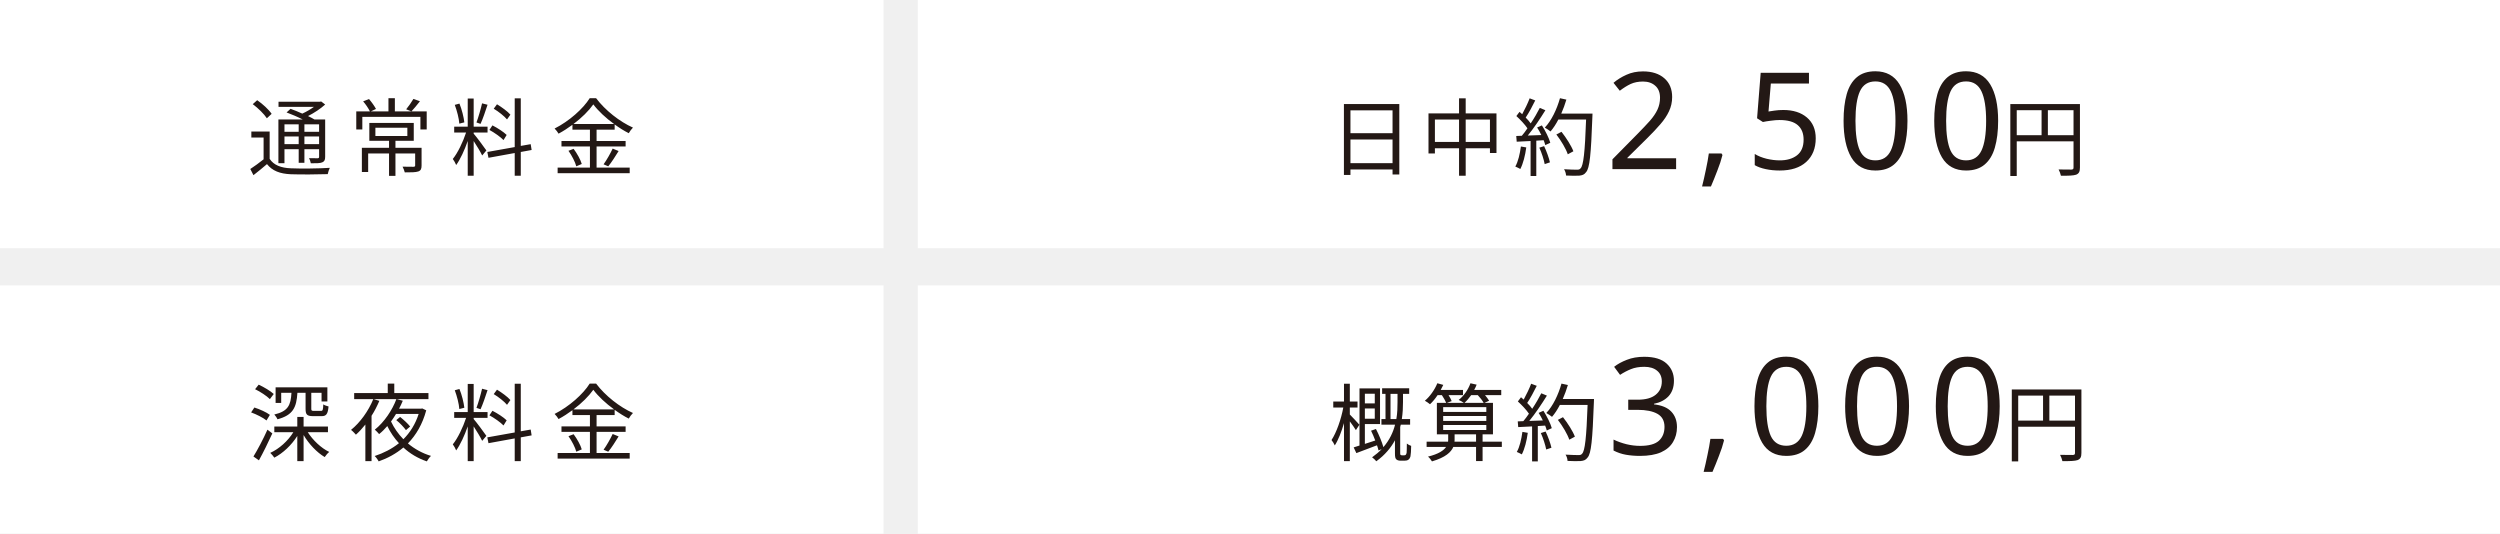
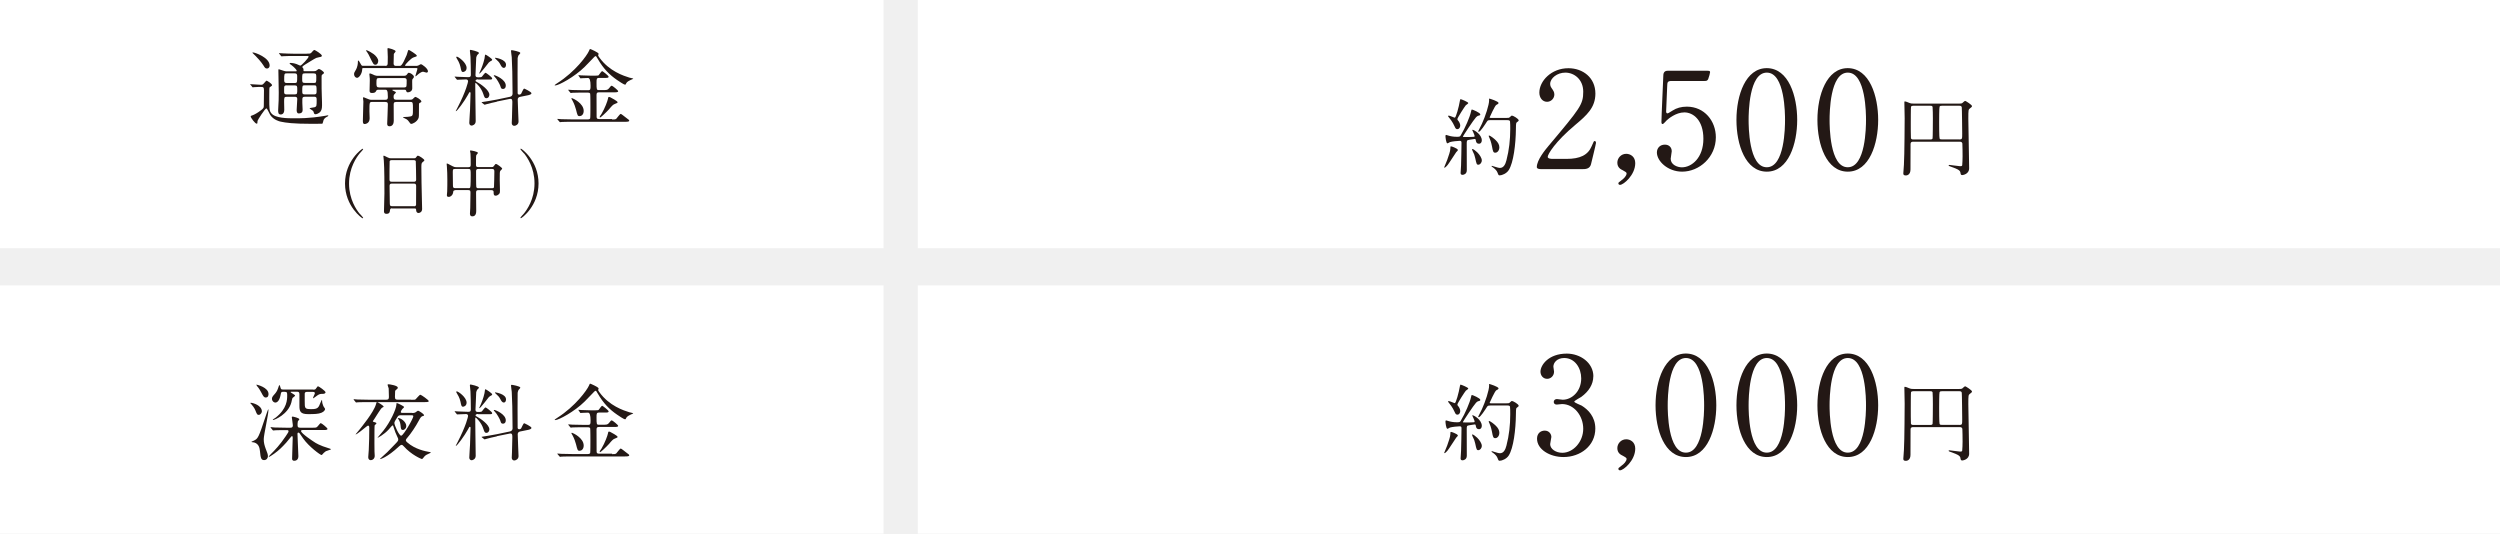
- <svg xmlns="http://www.w3.org/2000/svg" id="_レイヤー_2" data-name="レイヤー 2" viewBox="0 0 334.98 71.51">
+ <svg xmlns="http://www.w3.org/2000/svg" id="_レイヤー_2" viewBox="0 0 334.98 71.51">
  <defs>
-     <style>
-       .cls-1 {
-         letter-spacing: .08em;
-       }
- 
-       .cls-1, .cls-2, .cls-3 {
-         font-size: 11.3px;
-       }
- 
-       .cls-2 {
-         letter-spacing: .2em;
-       }
- 
-       .cls-2, .cls-4 {
-         fill: #231815;
-         font-family: YuMinPr6N-Regular-83pv-RKSJ-H, 'Yu Mincho Pr6N';
-       }
- 
-       .cls-5 {
-         fill: #fff;
-         stroke-width: 0px;
-       }
- 
-       .cls-3 {
-         letter-spacing: .1em;
-       }
- 
-       .cls-6 {
-         font-size: 18.08px;
-         letter-spacing: .1em;
-       }
-     </style>
+     <style>.cls-1{fill:#231815;}.cls-1,.cls-2{stroke-width:0px;}.cls-2{fill:#fff;}</style>
  </defs>
-   <g id="_レイヤー_1-2" data-name="レイヤー 1">
-     <rect class="cls-5" width="118.39" height="33.26" />
-     <rect class="cls-5" x="122.98" width="212" height="33.26" />
-     <text class="cls-2" transform="translate(33.21 22.66)">
-       <tspan x="0" y="0">通常料金</tspan>
-     </text>
-     <text class="cls-4" transform="translate(178.09 22.66)">
-       <tspan class="cls-1" x="0" y="0">日</tspan>
-       <tspan class="cls-3" x="12.24" y="0">中約</tspan>
-       <tspan class="cls-6" x="37.09" y="0">2,500</tspan>
-       <tspan class="cls-3" x="90.26" y="0">円</tspan>
-     </text>
-     <rect class="cls-5" y="38.24" width="118.39" height="33.26" />
-     <rect class="cls-5" x="122.98" y="38.24" width="212" height="33.26" />
-     <text class="cls-2" transform="translate(33.21 60.9)">
-       <tspan x="0" y="0">深夜料金</tspan>
-     </text>
-     <text class="cls-4" transform="translate(178.1 60.9)">
-       <tspan class="cls-3" x="0" y="0">概算約</tspan>
-       <tspan class="cls-6" x="37.29" y="0">3,000</tspan>
-       <tspan class="cls-3" x="90.45" y="0">円</tspan>
-     </text>
+   <g id="_レイヤー_1-2">
+     <rect class="cls-2" width="118.39" height="33.26" />
+     <rect class="cls-2" x="122.98" width="212" height="33.26" />
+     <path class="cls-1" d="M195.35,20.1c0,.07-.19.25-.23.29-.19.27-.96,1.49-1.15,1.72-.08.1-.32.36-.41.36-.03,0-.05-.01-.05-.05,0-.01.34-.82.4-.98.2-.58.41-1.15.42-1.47.01-.33.01-.36.1-.36.07,0,.36.11.44.15.16.07.47.21.47.34ZM197.75,18.79c-.02-.1-.04-.17-.16-.17-.1,0-.63.11-.76.12-.3.04-.3.14-.3.56,0,.5.01,2.96.01,3.51s-.47.62-.58.62c-.25,0-.25-.19-.25-.27,0-.15.06-.84.06-.99.02-.82.06-2.21.06-3.03,0-.15-.02-.27-.23-.27s-1.06.08-1.32.17c-.05.02-.27.17-.33.17-.2,0-.27-.9-.27-.96s0-.17.1-.17c.01,0,.28.08.31.09.24.08.63.16,1.13.16.36,0,.41-.03.51-.2.58-.95,1.23-2.47,1.37-3.16.06-.27.06-.29.15-.29.06,0,1.1.42,1.1.65,0,.1-.08.14-.17.15-.1.02-.2.03-.41.24-.3.31-1.75,2.52-1.75,2.57,0,.03.02.04.03.06.05.01.71.01.79.01.17,0,.53-.02.65-.03.06,0,.1-.02.1-.1,0-.14-.32-.78-.32-.8,0-.04.03-.04.04-.04.18,0,1.24.61,1.24,1.42,0,.25-.15.45-.35.45-.25,0-.4-.09-.46-.46ZM195.28,17.31c-.16,0-.25-.07-.37-.36-.05-.12-.29-.65-.76-1.21-.11-.14-.12-.15-.12-.18s.02-.07.09-.07c.14,0,.73.28.81.28.15,0,.54-1.4.69-2.3.03-.18.06-.18.1-.18.08,0,1.02.38,1.02.52,0,.07-.28.25-.33.29-.14.15-1.13,1.69-1.13,1.85,0,.1.04.16.1.21.14.15.28.45.28.65,0,.23-.12.49-.38.49ZM198.55,21.49c0,.33-.25.58-.46.58-.23,0-.25-.09-.42-.88-.1-.45-.14-.52-.36-.97-.02-.06-.07-.16-.07-.2s.03-.06.06-.06c.1,0,.45.26.64.45.33.33.61.77.61,1.08ZM199.67,16.1c-.25,0-.33.03-.42.17-.26.41-.89,1.39-1.1,1.39-.06,0-.08-.03-.08-.08,0-.02.42-.82.49-.98.47-1.02.97-2.55.97-3.16,0-.02-.01-.14-.01-.16,0-.03.01-.07.04-.07s1.23.36,1.23.59c0,.11-.14.18-.3.26-.18.08-.89,1.66-.89,1.67,0,.07.09.07.19.07h2.07c.3,0,.32,0,.44-.1.2-.19.23-.21.3-.21.14,0,.89.42.89.64,0,.08-.03.09-.28.29-.09.07-.09.55-.09.85-.02,2.08-.33,4.54-.96,5.52-.29.46-.91.71-1.22.71-.15,0-.18-.09-.28-.36-.1-.28-.36-.53-.62-.71-.16-.1-.18-.11-.18-.17,0-.04.03-.04.05-.04.02,0,.3.1.36.11.3.09.53.17.71.17.49,0,.73-.47.87-1.02.36-1.37.51-2.77.51-4.18,0-.18,0-.99-.03-1.05-.07-.15-.21-.15-.34-.15h-2.31ZM200.9,19.74c0,.43-.27.72-.54.72s-.32-.14-.45-.87c-.1-.54-.28-1-.34-1.12-.08-.17-.09-.2-.09-.24s0-.07.03-.07c.18,0,.71.43.89.61.32.31.5.62.5.96Z" />
+     <path class="cls-1" d="M206.44,22.66c-.11,0-.52-.02-.52-.27,0-.96,1.16-2.35,1.57-2.84,4.27-5.08,4.65-5.55,4.65-7.27,0-1.61-1.18-2.55-2.4-2.55-1.08,0-2.03.74-2.03,1.52,0,.05,0,.29.18.54.24.34.38.54.38.87,0,.52-.43.98-.98.98-.61,0-1.03-.54-1.03-1.23,0-1.54,1.59-3.27,3.89-3.27,1.95,0,3.62,1.27,3.62,3.4,0,1.86-1.14,2.89-2.68,4.18-2.73,2.28-3.71,3.96-3.71,4.3,0,.27.58.27.65.27h1.86c1.83,0,2.88-.51,3.38-1.7.29-.67.29-.69.4-.69.18,0,.18.22.18.25,0,.14-.58,2.48-.67,2.86-.16.65-.8.65-1.08.65h-5.66Z" />
+     <path class="cls-1" d="M217.24,24.17c.33-.22.71-.61.71-.94,0-.14-.18-.23-.52-.42-.23-.11-.72-.34-.72-1.01,0-.63.51-1.19,1.19-1.19.54,0,1.21.36,1.21,1.25,0,1.59-1.57,2.91-2.04,2.91-.18,0-.22-.13-.22-.2,0-.09.02-.13.4-.4Z" />
+     <path class="cls-1" d="M224.02,10.85c-.61,0-.61.16-.63.72-.02.27-.14,3.33-.14,3.35,0,.14.04.27.16.27.11,0,.16-.04.71-.38.52-.34,1.16-.52,1.9-.52,2.37,0,3.89,1.93,3.89,4.1,0,2.68-2.22,4.61-4.52,4.61-1.92,0-3.38-1.41-3.38-2.57,0-.6.42-1.05,1.07-1.05.52,0,.92.33.92.89,0,.14-.14.85-.14,1.01,0,.78.87,1.14,1.5,1.14,1.32,0,2.88-1.28,2.88-3.82s-1.39-3.54-2.55-3.54-2.19.9-2.35,1.05c-.09.07-.43.51-.56.51-.14,0-.16-.13-.16-.29,0-.72.22-5.21.25-6.18,0-.23.04-.67.58-.67h5.17c.36,0,.52,0,.52.18,0,.11-.14.65-.25.92-.11.27-.29.27-.52.27h-4.32Z" />
+     <path class="cls-1" d="M236.74,23c-2.86,0-4.07-3.6-4.07-6.93s1.23-6.94,4.07-6.94c2.93.02,4.07,3.76,4.07,6.94s-1.16,6.93-4.07,6.93ZM236.74,9.73c-2.4,0-2.44,5.42-2.44,6.35,0,.74,0,6.35,2.44,6.33,2.4,0,2.44-5.39,2.44-6.33,0-.76,0-6.35-2.44-6.35Z" />
+     <path class="cls-1" d="M247.59,23c-2.86,0-4.07-3.6-4.07-6.93s1.23-6.94,4.07-6.94c2.93.02,4.07,3.76,4.07,6.94s-1.16,6.93-4.07,6.93ZM247.59,9.73c-2.4,0-2.44,5.42-2.44,6.35,0,.74,0,6.35,2.44,6.33,2.4,0,2.44-5.39,2.44-6.33,0-.76,0-6.35-2.44-6.35Z" />
+     <path class="cls-1" d="M256.37,18.99c-.17,0-.36.01-.37.32-.01.33-.01,1.63-.01,3.39,0,.77-.52.81-.62.81-.34,0-.34-.16-.34-.3,0-.02.07-.96.08-1.14.08-1.2.1-6.12.1-6.23,0-.3-.04-1.78-.04-2.11,0-.08,0-.14.06-.14.15,0,.38.11.61.2.18.08.27.09.58.09h6.08c.36,0,.41-.03.53-.16.17-.16.24-.2.3-.2s.9.53.9.69c0,.11-.06.15-.29.33-.18.14-.2.16-.2,1.37,0,.93.11,5.59.11,6.64,0,.8-.86.91-.92.91-.19,0-.21-.08-.26-.38-.06-.31-.58-.49-.9-.61-.6-.21-.67-.24-.67-.31,0-.06.08-.06.14-.06.15,0,1.17.17,1.4.17.11,0,.25,0,.28-.12.03-.17.05-.97.05-1.22,0-.23-.01-1.61-.03-1.71-.04-.21-.23-.23-.34-.23h-6.21ZM258.66,18.69c.11,0,.24-.01.29-.14.03-.09.04-2.38.04-2.65,0-.21-.01-1.51-.04-1.59-.07-.14-.17-.14-.29-.14h-2.31c-.09,0-.24.01-.29.14-.03.08-.03,1.96-.03,2.24,0,.24,0,1.86.02,1.96.03.18.24.18.31.18h2.31ZM262.52,18.69c.4,0,.4-.08.4-.78,0-.16-.03-3.41-.06-3.55-.05-.19-.19-.19-.37-.19h-2.26c-.15,0-.28,0-.34.12-.06.11-.06,1.81-.06,2.1s0,2.05.06,2.17c.06.12.18.12.34.12h2.29Z" />
+     <rect class="cls-2" y="38.24" width="118.39" height="33.26" />
+     <rect class="cls-2" x="122.98" y="38.24" width="212" height="33.26" />
+     <path class="cls-1" d="M34.67,55.59c-.2,0-.24-.06-.45-.6-.12-.32-.43-.71-.51-.79-.06-.05-.17-.17-.17-.2s.06-.03.07-.03c.26,0,1.48.34,1.48,1.16,0,.12-.15.46-.42.46ZM35.63,60.2c.17.44.27.68.27.93,0,.27-.21.52-.51.52-.43,0-.47-.34-.56-1.22-.05-.41-.14-.96-.79-1.15-.06-.01-.36-.02-.36-.08,0-.02.31-.14.36-.17.52-.27.59-.33,1.54-3.21.06-.16.32-.98.37-.98.02,0,.02.08.02.1,0,.62-.63,3.33-.63,3.9,0,.49.09.82.29,1.37ZM35.63,53.27c-.26,0-.35-.16-.62-.68-.1-.2-.33-.59-.52-.8-.03-.04-.14-.17-.14-.23,0-.02.02-.02.04-.02.01,0,1.59.35,1.59,1.26,0,.2-.07.46-.36.46ZM36.29,57.33s-.04-.06-.04-.07c0-.02.01-.03.03-.03.08,0,.43.03.5.05.55.02,1.03.03,1.56.03h.53c.17,0,.37,0,.37-.33,0-.17-.14-.98-.14-1.07,0-.08.07-.09.12-.09.04,0,.89.18.89.37,0,.06-.19.21-.2.27-.04.17-.04.42-.04.5,0,.28.08.35.37.35h1.6c.51,0,.56,0,.72-.18.33-.4.36-.43.43-.43.11,0,.89.64.89.76,0,.16-.23.16-.61.16h-2.7c-.11,0-.23,0-.23.14,0,.32,1.66,1.4,1.74,1.45.2.14.75.49,1.99.86.08.02.29.09.29.12,0,.06-.6.21-.7.27-.18.11-.38.32-.44.4-.04.06-.09.11-.14.11-.15,0-1.68-1.11-2.46-2.22-.16-.23-.41-.59-.47-.68-.03-.04-.1-.11-.17-.11-.03,0-.12.01-.12.18,0,.47.12,2.55.12,2.98,0,.49-.32.62-.54.62-.3,0-.3-.2-.3-.3,0-.09.08-2.31.08-2.76,0-.17-.05-.26-.1-.26-.07,0-.64.76-.77.89-.55.6-.93.99-1.61,1.48-.28.19-.62.43-.71.43-.02,0-.03-.01-.03-.02,0-.04.19-.25.3-.36.56-.56,1.2-1.22,2-2.41.33-.5.36-.54.36-.65,0-.15-.12-.15-.21-.15-.53,0-1.05,0-1.5.02-.04,0-.32.03-.34.03-.03,0-.06-.03-.1-.08l-.21-.26ZM41.96,52.21c.25,0,.28,0,.42-.2.15-.21.17-.25.24-.25.09,0,1,.62,1,.81,0,.1-.12.19-.29.2-.44.01-.5.02-.76.18-.05.02-.5.36-.58.42-.03,0-.04-.02-.04-.06,0-.09.24-.52.24-.62,0-.18-.18-.18-.28-.18h-.79c-.16,0-.26.05-.29.21v1.05c0,.98,0,1.05.93,1.05.84,0,.93-.23,1.17-.84.07-.15.17-.4.19-.4.03,0,.04.11.04.15,0,.19.08.51.17.69.02.06.23.32.23.38,0,.1-.1.35-.5.51-.41.16-.9.18-1.78.18-1.03,0-1.16-.37-1.16-1.1v-1.45c0-.27,0-.45-.3-.45h-.78s-.11,0-.11.05c0,.07.61.35.61.47,0,.07-.3.26-.35.32-.05.08-.12.5-.15.59-.43,1.6-2.26,2.36-2.45,2.36-.01,0-.04,0-.04-.03,0-.06.3-.23.36-.27,1.57-1.22,1.57-2.47,1.57-2.98,0-.37,0-.5-.33-.5h-.26c-.18,0-.23.11-.25.21-.07.38-.23,1.23-.76,1.23-.19,0-.44-.2-.44-.5,0-.15.03-.28.33-.6.18-.19.37-.45.49-.82.09-.29.14-.42.19-.42.07,0,.12.36.16.43.06.15.15.16.29.16h4.08Z" />
+     <path class="cls-1" d="M55.09,53.57c.46,0,.52,0,.61-.08.1-.09.51-.6.62-.6.12,0,1.13.72,1.13.85s-.21.14-.61.14h-7.44c-.26,0-1.04,0-1.43.02-.03.01-.2.03-.24.03s-.06-.03-.1-.08l-.21-.26s-.04-.06-.04-.07c0-.02.01-.03.03-.03.08,0,.43.03.5.04.52.02,1.03.03,1.55.03h2.3c.32,0,.35-.15.35-.4,0-.17-.02-1.05-.03-1.12-.01-.08-.15-.4-.15-.47,0-.07.1-.08.16-.08.04,0,1.21.15,1.21.45,0,.12-.09.19-.2.27-.16.12-.16.18-.16.33,0,.1-.02.54-.02.64,0,.34.14.37.36.37h1.83ZM51.21,54.62c-.19.09-.9,1.31-1.07,1.55-.14.17-.18.27-.18.3,0,.02.06.05.2.09.16.04.28.08.28.17,0,.06-.21.21-.24.26-.03.08-.03,1.59-.03,2.4,0,.32,0,.79.01,1.1,0,.08.03.5.03.59,0,.36-.27.58-.52.58-.18,0-.35-.11-.35-.4,0-.09.06-.79.07-.95.05-1.02.07-2,.07-3.03,0-.04,0-.25-.15-.25-.08,0-.2.11-.31.19-.08.07-1.37,1.14-1.37.97,0-.02.52-.64.58-.7.1-.14,1.86-2.25,2.15-3.33.05-.17.06-.28.15-.28.1,0,.84.46.87.59.01.06-.02.07-.19.15ZM55.23,55.34c.18,0,.3-.01.41-.07.09-.05.31-.24.38-.24.09,0,.8.44.8.61,0,.07-.07.09-.21.12-.16.05-.26.16-.51.63-.36.69-1.05,1.73-1.52,2.26-.07.07-.2.23-.2.34s.09.2.18.28c1.07.95,2.48,1.2,2.91,1.28.23.03.25.05.25.08,0,.02-.06.06-.12.09-.4.17-.58.28-.71.42-.11.11-.27.37-.35.37-.07,0-1.4-.54-2.46-1.73-.1-.12-.18-.17-.27-.17s-.18.06-.32.18c-1.66,1.56-2.59,1.76-2.59,1.73.02-.05.07-.09.09-.11.77-.68.99-.89,1.92-1.87.42-.43.45-.49.45-.67,0-.08-.02-.15-.12-.34-.17-.33-.38-.89-.47-1.2-.09-.31-.1-.33-.17-.33s-.44.47-.52.55c-.61.67-1.51,1.16-1.51,1.11,0-.01.67-.79.79-.94.94-1.17,1.71-2.87,1.75-3.46.01-.23.01-.25.08-.25s.95.42.95.52c0,.07-.12.18-.23.27-.09.09-.21.33-.21.4,0,.12.12.12.19.12h1.35ZM53.74,55.64c-.28,0-.36.03-.49.24-.11.17-.41.63-.41.78,0,.32.63,1.72.91,1.72.19,0,.68-.78.94-1.21.4-.67.69-1.26.69-1.39,0-.14-.11-.14-.28-.14h-1.37ZM53.38,56.02c.35,0,1.06.51,1.06,1.07,0,.26-.2.52-.46.52s-.27-.23-.3-.53c-.03-.35-.12-.69-.33-.97-.01-.01-.03-.05-.05-.07.01-.02.05-.02.08-.02Z" />
+     <path class="cls-1" d="M64.06,55.47c-.07,0-.34.01-.34.19,0,.04.04.09.09.11.64.34,1.76,1.15,1.76,1.76,0,.16-.09.47-.41.47-.21,0-.26-.14-.4-.56-.27-.85-.97-1.49-1.02-1.49-.06,0-.06.03-.06.25,0,.27.02,1.59.02,1.89.01.43.04,2.51.04,2.98,0,.52-.49.6-.54.6-.14,0-.32-.1-.32-.35s.09-1.47.1-1.74c.01-.15.07-2.17.07-2.27,0-.07-.02-.12-.1-.12-.06,0-.08.03-.25.36-.46.85-1.46,2.19-1.6,2.19-.02,0-.03-.01-.03-.03s.16-.31.19-.36c1.24-2.39,1.46-3.55,1.46-3.62,0-.1-.07-.25-.26-.25-.2,0-.82.03-1.02.04-.02,0-.14.01-.16.01-.05,0-.07-.02-.1-.07l-.21-.26q-.06-.06-.06-.08s.02-.02.04-.02c.06,0,.34.03.41.03.21.01,1.24.05,1.39.05.27,0,.34-.1.34-.33,0-.64-.02-1.8-.05-2.39-.01-.12-.08-.7-.08-.82,0-.06.02-.12.09-.12.02,0,1.12.21,1.12.42,0,.06-.02.07-.11.16-.09.07-.18.17-.25.46,0,.02-.1,2.21-.1,2.33,0,.31.21.31.4.31.12,0,.37,0,.46-.08.07-.07.38-.53.5-.53.06,0,.88.6.88.76,0,.15-.12.15-.43.15h-1.48ZM62.06,54.5c-.23,0-.26-.18-.36-.68-.11-.52-.37-.94-.54-1.22-.01-.02-.03-.06-.03-.09,0-.04.04-.07.08-.07.19,0,1.31.79,1.31,1.51,0,.42-.34.54-.45.54ZM64.23,54.69s-.02,0-.02-.03.21-.49.26-.58c.21-.5.49-1.34.51-1.82,0-.03.01-.1.07-.1.09,0,.9.55.9.68,0,.07-.07.11-.1.14-.07.03-.25.12-.35.23-.03.03-1.13,1.49-1.26,1.49ZM66.58,58.47c-.49.1-1.08.24-1.39.33-.05.01-.2.07-.25.07-.03,0-.06-.01-.09-.05l-.27-.21q-.06-.05-.06-.07s.02-.02.3-.06c.08-.01.94-.14,1.75-.3l1.76-.37c.35-.08.35-.38.35-.41,0-2.08-.06-4.17-.11-4.9-.01-.12-.1-.71-.1-.84,0-.06.03-.1.09-.1.07,0,1.16.19,1.16.38,0,.07-.21.27-.25.32-.06.12-.1.31-.11.38,0,.04-.01,1.81-.01,2.12,0,.51,0,2.19.01,2.57,0,.1.1.19.21.19.04,0,.21-.03.27-.14.07-.11.28-.67.4-.67.03,0,.97.44.97.62,0,.17-.34.25-.4.26l-1.13.23c-.19.03-.31.17-.31.36,0,.47.11,2.7.11,2.94,0,.4-.36.58-.58.58-.19,0-.33-.15-.33-.37,0-.1.03-.59.03-.69.01-.46.05-1.74.05-2.06,0-.27,0-.55-.33-.49l-1.77.36ZM67.39,56.77c-.24,0-.27-.14-.35-.4-.06-.2-.46-.95-.77-1.25-.06-.06-.11-.1-.11-.15,0-.03.04-.04.07-.04.18,0,1.54.58,1.54,1.38,0,.45-.32.46-.37.46ZM67.49,53.93c-.21,0-.34-.25-.43-.42-.18-.35-.29-.45-.67-.8-.06-.06-.07-.07-.07-.1s.02-.03.08-.03c.03,0,1.4.21,1.4.93,0,.05,0,.43-.32.43Z" />
+     <path class="cls-1" d="M80.14,52.24c0,.07.07.16.18.32,1.32,1.83,3.25,2.44,4.01,2.68.08.02.52.11.52.14,0,.03-.03.04-.34.17-.14.06-.51.25-.59.43-.07.17-.09.2-.17.2-.17,0-.87-.49-1.08-.63-1-.69-1.81-1.49-2.57-2.81-.2-.35-.23-.38-.29-.38s-.11.05-.18.11c-.53.55-1.12,1.16-1.28,1.32-1.38,1.37-3.5,2.5-3.95,2.5-.02,0-.08,0-.08-.05,0-.03.27-.2.34-.25,2.45-1.56,3.99-3.72,4.25-4.31.1-.24.11-.27.18-.27.05,0,1.08.45,1.12.63.01.03-.06.18-.06.21ZM82,60.85c.35,0,.44,0,.58-.1.1-.09.47-.65.6-.65.08,0,.55.4.73.53.35.26.4.29.4.38,0,.14-.23.15-.68.15h-6.92c-.26,0-1.03,0-1.42.02-.04,0-.21.03-.25.03s-.06-.03-.09-.08l-.23-.26s-.04-.06-.04-.07c0-.02.01-.03.03-.03.08,0,.43.03.51.04.52.02,1.02.03,1.55.03h1.98c.09,0,.26,0,.33-.14.03-.08.03-1.37.03-1.58,0-.16,0-1.65-.03-1.73-.07-.14-.2-.14-.29-.14h-.63c-.26,0-1.03,0-1.43.02-.03.01-.2.03-.24.03s-.06-.03-.1-.08l-.21-.26s-.04-.06-.04-.07c0-.02.01-.03.03-.03.08,0,.43.03.51.04.51.02,1.02.03,1.55.03h.56c.34,0,.34-.14.34-.61q0-1.03-.34-1.03s-.6.01-.8.03c-.03,0-.17.02-.19.02-.03,0-.06-.02-.08-.07l-.18-.26s-.04-.06-.04-.08.01-.02.03-.02c.06,0,.29.02.34.03.36.02.97.04,1.33.04h.53c.43,0,.45-.03.5-.08.08-.09.36-.53.46-.53.06,0,.86.61.86.75,0,.16-.19.16-.5.16h-.77c-.35,0-.35.15-.35.64,0,.95.01.99.34.99h.46c.58,0,.69,0,.89-.26.23-.28.25-.32.34-.32.14,0,.87.62.87.73,0,.15-.25.15-.61.15h-1.95c-.25,0-.34.07-.34.35,0,.35,0,2.82.01,2.94.01.2.07.29.34.29h1.75ZM78.21,59.7c0,.51-.32.7-.54.7-.28,0-.29-.09-.49-.88-.06-.26-.25-.8-.47-1.2-.02-.05-.15-.23-.15-.27,0-.06.06-.06.09-.06.14.03,1.56.69,1.56,1.71ZM82.75,58.53c0,.09-.03.11-.37.24-.23.09-.32.17-.81.75-.33.37-1.08,1.07-1.16,1.07-.03,0-.06-.03-.06-.07,0-.08.21-.36.25-.42.46-.78.81-1.74.86-2.02.02-.11.04-.25.12-.25.03,0,.09,0,.18.04.14.07.99.52.99.66Z" />
+     <path class="cls-1" d="M195.35,58.35c0,.07-.19.25-.23.29-.19.27-.96,1.49-1.15,1.72-.08.1-.32.36-.41.36-.03,0-.05-.01-.05-.04,0-.01.34-.82.4-.98.2-.58.41-1.15.42-1.47.01-.33.01-.36.1-.36.07,0,.36.11.44.15.16.07.47.21.47.34ZM197.75,57.04c-.02-.1-.04-.17-.16-.17-.1,0-.63.11-.76.12-.3.04-.3.14-.3.56,0,.5.01,2.96.01,3.51s-.47.62-.58.62c-.25,0-.25-.19-.25-.27,0-.15.06-.84.06-.99.02-.82.06-2.21.06-3.03,0-.15-.02-.27-.23-.27s-1.06.08-1.32.17c-.05.02-.27.17-.33.17-.2,0-.27-.9-.27-.96s0-.17.1-.17c.01,0,.28.08.31.09.24.08.63.16,1.13.16.36,0,.41-.03.51-.2.58-.95,1.23-2.47,1.37-3.16.06-.27.06-.29.15-.29.06,0,1.1.42,1.1.65,0,.1-.08.14-.17.15-.1.02-.2.03-.41.24-.3.31-1.75,2.52-1.75,2.57,0,.03.02.04.03.06.05.01.71.01.79.01.17,0,.53-.02.65-.03.06,0,.1-.02.1-.1,0-.14-.32-.78-.32-.8,0-.04.03-.04.04-.04.18,0,1.24.61,1.24,1.42,0,.25-.15.45-.35.45-.25,0-.4-.09-.46-.46ZM195.28,55.56c-.16,0-.25-.07-.37-.36-.05-.12-.29-.65-.76-1.21-.11-.14-.12-.15-.12-.18s.02-.07.09-.07c.14,0,.73.28.81.28.15,0,.54-1.4.69-2.3.03-.18.06-.18.1-.18.08,0,1.02.38,1.02.52,0,.07-.28.25-.33.29-.14.15-1.13,1.69-1.13,1.85,0,.1.04.16.1.21.14.15.28.45.28.66,0,.23-.12.49-.38.49ZM198.55,59.74c0,.33-.25.58-.46.58-.23,0-.25-.09-.42-.88-.1-.45-.14-.52-.36-.97-.02-.06-.07-.16-.07-.2s.03-.06.06-.06c.1,0,.45.26.64.45.33.33.61.77.61,1.08ZM199.67,54.34c-.25,0-.33.03-.42.17-.26.41-.89,1.39-1.1,1.39-.06,0-.08-.03-.08-.08,0-.02.42-.82.49-.98.47-1.02.97-2.55.97-3.16,0-.02-.01-.14-.01-.16,0-.03.01-.07.04-.07s1.23.36,1.23.59c0,.11-.14.18-.3.26-.18.08-.89,1.66-.89,1.67,0,.07.09.07.19.07h2.07c.3,0,.32,0,.44-.1.2-.19.23-.21.3-.21.14,0,.89.42.89.64,0,.08-.03.09-.28.29-.09.07-.09.55-.09.85-.02,2.08-.33,4.54-.96,5.52-.29.46-.91.71-1.22.71-.15,0-.18-.09-.28-.36-.1-.28-.36-.53-.62-.71-.16-.1-.18-.11-.18-.17,0-.05.03-.05.05-.05.02,0,.3.1.36.11.3.09.53.17.71.17.49,0,.73-.47.87-1.02.36-1.37.51-2.77.51-4.18,0-.18,0-.99-.03-1.05-.07-.15-.21-.15-.34-.15h-2.31ZM200.9,57.99c0,.43-.27.72-.54.72s-.32-.14-.45-.87c-.1-.54-.28-1-.34-1.12-.08-.17-.09-.2-.09-.24s0-.07.03-.07c.18,0,.71.43.89.61.32.3.5.62.5.96Z" />
+     <path class="cls-1" d="M213.49,50.43c0,1.07-.61,2.02-1.61,2.75-.14.09-.94.52-.94.63,0,.16.85.45.99.54.85.52,1.83,1.48,1.83,3.07,0,2.31-1.99,3.82-4.27,3.82-1.81,0-3.54-1.01-3.54-2.46,0-.74.51-1.08,1.03-1.08.61,0,.89.49.89.85,0,.14-.16.81-.16.96,0,.67.78,1.16,1.63,1.16,1.45,0,2.8-1.46,2.8-3.22s-1.25-3.31-2.84-3.31c-.09,0-.6.07-.71.07-.27,0-.4-.16-.4-.36,0-.22.18-.38.42-.38.11,0,.65.09.78.09,1.23,0,2.48-1.12,2.48-2.86,0-1.39-.85-2.73-2.28-2.73-.96,0-1.45.63-1.45,1.16,0,.09.09.56.09.67,0,.54-.42.96-.92.96-.58,0-.9-.49-.9-.96,0-.87,1.07-2.42,3.53-2.42,1.79,0,3.56,1.21,3.56,3.06Z" />
+     <path class="cls-1" d="M217.24,62.42c.33-.22.71-.61.71-.94,0-.14-.18-.23-.52-.42-.23-.11-.72-.34-.72-1.01,0-.63.51-1.19,1.19-1.19.54,0,1.21.36,1.21,1.25,0,1.59-1.57,2.91-2.04,2.91-.18,0-.22-.13-.22-.2,0-.09.02-.13.4-.4Z" />
+     <path class="cls-1" d="M225.9,61.24c-2.86,0-4.07-3.6-4.07-6.93s1.23-6.94,4.07-6.94c2.93.02,4.07,3.76,4.07,6.94s-1.16,6.93-4.07,6.93ZM225.9,47.97c-2.4,0-2.44,5.42-2.44,6.35,0,.74,0,6.35,2.44,6.33,2.4,0,2.44-5.39,2.44-6.33,0-.76,0-6.35-2.44-6.35Z" />
+     <path class="cls-1" d="M236.74,61.24c-2.86,0-4.07-3.6-4.07-6.93s1.23-6.94,4.07-6.94c2.93.02,4.07,3.76,4.07,6.94s-1.16,6.93-4.07,6.93ZM236.74,47.97c-2.4,0-2.44,5.42-2.44,6.35,0,.74,0,6.35,2.44,6.33,2.4,0,2.44-5.39,2.44-6.33,0-.76,0-6.35-2.44-6.35Z" />
+     <path class="cls-1" d="M247.59,61.24c-2.86,0-4.07-3.6-4.07-6.93s1.23-6.94,4.07-6.94c2.93.02,4.07,3.76,4.07,6.94s-1.16,6.93-4.07,6.93ZM247.59,47.97c-2.4,0-2.44,5.42-2.44,6.35,0,.74,0,6.35,2.44,6.33,2.4,0,2.44-5.39,2.44-6.33,0-.76,0-6.35-2.44-6.35Z" />
+     <path class="cls-1" d="M256.37,57.23c-.17,0-.36.01-.37.32-.01.33-.01,1.63-.01,3.39,0,.77-.52.81-.62.81-.34,0-.34-.16-.34-.3,0-.02.07-.96.08-1.14.08-1.2.1-6.12.1-6.23,0-.3-.04-1.78-.04-2.11,0-.08,0-.14.06-.14.15,0,.38.11.61.2.18.08.27.09.58.09h6.08c.36,0,.41-.03.53-.16.17-.16.24-.2.3-.2s.9.53.9.69c0,.11-.06.15-.29.33-.18.14-.2.16-.2,1.37,0,.93.11,5.59.11,6.64,0,.8-.86.91-.92.91-.19,0-.21-.08-.26-.38-.06-.3-.58-.49-.9-.61-.6-.21-.67-.24-.67-.31,0-.06.08-.06.14-.06.15,0,1.17.17,1.4.17.11,0,.25,0,.28-.12.03-.17.05-.97.05-1.22,0-.23-.01-1.61-.03-1.71-.04-.21-.23-.23-.34-.23h-6.21ZM258.66,56.94c.11,0,.24-.01.29-.14.03-.09.04-2.38.04-2.65,0-.21-.01-1.51-.04-1.59-.07-.14-.17-.14-.29-.14h-2.31c-.09,0-.24.01-.29.14-.03.08-.03,1.96-.03,2.24,0,.24,0,1.86.02,1.96.03.18.24.18.31.18h2.31ZM262.52,56.94c.4,0,.4-.08.4-.78,0-.16-.03-3.41-.06-3.55-.05-.19-.19-.19-.37-.19h-2.26c-.15,0-.28,0-.34.12-.06.11-.06,1.81-.06,2.1s0,2.06.06,2.17c.06.12.18.12.34.12h2.29Z" />
+     <path class="cls-1" d="M33.57,11.38q-.06-.06-.06-.07s.02-.03.05-.03c.2,0,1.19.08,1.41.08.2,0,.26-.04.42-.23.25-.28.28-.32.34-.32s.72.4.72.6c0,.03-.01.06-.02.07-.03.05-.24.17-.28.2-.07.07-.07.19-.07,1.38,0,1.57,0,1.77.28,2.12.52.67,2.22.67,3,.67.56,0,2.04.04,4.18-.33.06-.01.32-.07.38-.07.02,0,.07,0,.07.05,0,.01-.01.06-.09.1-.26.14-.4.21-.54.47-.03.07-.1.45-.17.51-.02.01-1.29.01-1.47.01-2.44,0-3.42-.14-4.11-.29-.16-.03-.97-.23-1.41-.91-.09-.14-.4-.87-.5-.87-.19,0-1.19,1.59-1.19,1.67-.01.35-.02.38-.12.38-.21,0-.8-.8-.8-.97,0-.08.12-.11.24-.15.21-.06.75-.37,1.05-.61.47-.35.47-.36.47-.85,0-.26.02-1.6.02-1.9-.01-.38-.07-.44-.38-.44-.02,0-.64-.01-.95.03-.02,0-.14.02-.16.02-.04,0-.07-.02-.1-.08l-.21-.26ZM35.77,9.18c-.19,0-.28-.08-.45-.38-.02-.03-.33-.55-1.06-1.29-.07-.07-.44-.42-.44-.43,0-.05.07-.05.1-.05.23,0,2.21.68,2.21,1.75,0,.18-.1.4-.36.4ZM41.07,7.19c.4,0,.49,0,.62-.1.06-.05.33-.4.42-.4.1,0,1.02.56,1.02.78,0,.08-.07.12-.15.15-.08.02-.51.1-.6.14-.23.09-1.26.75-1.5.89-.06.03-.38.25-.38.33,0,.03.12.17.14.2.03.06.03.12.03.3,0,.06.06.06.21.06h1.15c.12,0,.25,0,.37-.09.04-.02.26-.21.33-.21.15,0,.68.37.68.51,0,.09-.09.15-.18.21-.14.09-.14.15-.14.34,0,1.57,0,1.74.03,2.53.03.69.03,1.15.03,1.3,0,.49-.1.78-.37.98-.12.09-.36.2-.51.2-.12,0-.17-.08-.19-.12-.01-.03-.08-.26-.11-.3-.06-.08-.49-.33-.49-.37,0-.07.56-.11.67-.15.28-.1.28-.18.28-.99,0-.24,0-.42-.34-.42h-1.23c-.33,0-.35.17-.35.4v.43c0,.12.04.76.04.9,0,.2-.02.51-.53.51-.24,0-.27-.28-.27-.46,0-.21.08-1.23.08-1.47,0-.3-.21-.3-.34-.3h-1.06c-.36,0-.36.09-.36.7,0,.15.02.88.02,1.04,0,.62-.41.63-.47.63-.33,0-.35-.25-.35-.56,0-.11.02-.54.03-.64.03-.44.05-.79.05-1.74,0-.42-.05-2.48-.05-2.96,0-.09,0-.16.07-.16.02,0,.58.19.62.2.26.09.41.08.53.08h1.1c.07,0,.14,0,.14-.09,0-.08-.31-.45-.66-.71-.25-.18-.29-.2-.29-.27,0-.06.11-.06.15-.06.11,0,.43.03.79.16.07.02.41.2.49.2.16,0,1.11-1.02,1.11-1.2,0-.09-.07-.09-.21-.09h-1.74c-.27,0-1.03,0-1.42.03-.03,0-.2.02-.24.02-.05,0-.07-.02-.1-.07l-.21-.26q-.06-.06-.06-.08s.02-.02.04-.02c.07,0,.42.03.5.03.32.01.9.05,1.55.05h1.63ZM38.42,11.43c-.1,0-.25.01-.32.14-.03.07-.03.12-.03.71,0,.19,0,.37.35.37h1.06c.35,0,.35-.12.35-.65,0-.42,0-.56-.35-.56h-1.06ZM38.41,9.83c-.33,0-.33.09-.33.89,0,.18,0,.4.33.4h1.08c.33,0,.33-.08.33-.87,0-.2,0-.42-.33-.42h-1.08ZM42.03,11.12c.35,0,.35-.07.35-.76,0-.38,0-.53-.35-.53h-1.19c-.35,0-.35.1-.35.72,0,.44,0,.56.35.56h1.19ZM42.09,12.65c.33,0,.33-.17.33-.44,0-.7,0-.78-.33-.78h-1.26c-.33,0-.33.08-.33.76,0,.3,0,.46.33.46h1.26Z" />
+     <path class="cls-1" d="M51.62,8.83c.33,0,.33-.2.33-.52,0-.11.01-.58.01-.68,0-.17-.04-.93-.04-1.07,0-.07,0-.11.1-.11.05,0,.99.21.99.43,0,.07-.23.29-.24.36-.01.05-.03,1.15-.03,1.26,0,.1.01.33.33.33h.46c.18,0,.35,0,.96-1.45.03-.09.16-.5.18-.58.02-.07.06-.11.12-.11.04,0,1.06.61,1.06.77,0,.1-.05.11-.43.23-.35.1-1.15.98-1.15,1.07,0,.07.09.07.14.07h1.35c.06,0,.17,0,.3-.06.06-.02.28-.17.33-.17.16,0,.95.58.95.94,0,.14-.09.19-.2.19-.08,0-.37-.12-.44-.12-.27,0-.62.3-.78.44-.01.01-.2.18-.23.18-.03,0-.03-.05-.03-.06,0-.07.27-.84.27-.95,0-.1-.07-.1-.16-.1h-7.07c-.16,0-.16.02-.17.21-.03.58-.43,1.1-.69,1.1-.19,0-.4-.21-.4-.49,0-.18.07-.29.19-.49.32-.5.32-1.05.32-1.08,0-.23,0-.25.07-.25.06,0,.08.06.34.5.09.17.14.2.28.2h2.97ZM54.99,13.36c.06,0,.16,0,.24-.04.08-.03.34-.34.42-.34.11,0,.81.38.81.62,0,.08-.03.1-.24.2-.07.03-.08.14-.08.19,0,1.54,0,1.71-.07,1.85-.21.52-.82.76-.94.76-.12,0-.16-.03-.4-.38-.14-.2-.33-.29-.59-.41-.05-.02-.14-.07-.14-.09,0-.04.06-.04.09-.04.45,0,.72-.05.86-.07.38-.07.38-.16.38-1.06,0-.8,0-.89-.34-.89h-1.9c-.34,0-.34.18-.34.38,0,.34.01,1.85.01,2.17s-.14.71-.56.71c-.32,0-.32-.25-.32-.35,0-.01.09-2.16.09-2.56,0-.18-.01-.35-.35-.35h-1.76c-.35,0-.36.06-.36,1.26,0,.15.03.8.03.94,0,.72-.63.76-.67.76-.15,0-.24-.08-.24-.4,0-.42.07-2.25.07-2.62,0-.07-.05-.41-.05-.47,0-.08.03-.1.09-.1.03,0,.42.16.62.25.21.09.27.09.37.09h1.91c.34,0,.34-.2.34-.41,0-.94-.16-.94-.37-.94h-.87c-.14,0-.25,0-.32.15-.09.17-.16.29-.56.29-.33,0-.33-.21-.33-.3,0-.21.03-1.16.03-1.37,0-.15,0-.36-.04-.67-.01-.09-.02-.16-.02-.18,0-.03.01-.1.09-.1.1,0,.53.21.63.25.17.07.3.07.49.07h3.42c.09,0,.28,0,.4-.17.14-.21.16-.24.28-.24.14,0,.66.28.66.54,0,.09-.05.15-.18.31-.05.06-.05.17-.05.37,0,.14.01.75.01.87-.01.4-.38.53-.58.53-.16,0-.18-.04-.25-.24-.04-.11-.17-.11-.25-.11h-1.49s-.1,0-.1.05c0,.03.01.03.15.1.24.11.33.16.33.21,0,.07-.25.28-.28.34-.02.06-.03.11-.03.19,0,.27,0,.45.35.45h1.87ZM50.29,8.67c-.24,0-.28-.1-.71-.97-.11-.24-.27-.56-.4-.73-.01-.02-.15-.18-.15-.19,0-.03.05-.04.07-.04.2,0,.79.38.97.51.32.24.61.62.61.9,0,.23-.11.53-.4.53ZM50.79,10.46c-.35,0-.35.11-.35.73,0,.37.04.53.38.53h3.32c.09,0,.25,0,.32-.16.03-.07.03-.53.03-.8,0-.3-.24-.3-.34-.3h-3.36Z" />
+     <path class="cls-1" d="M64.06,10.63c-.07,0-.34.01-.34.19,0,.04.04.09.09.11.64.34,1.76,1.15,1.76,1.76,0,.16-.09.47-.41.47-.21,0-.26-.14-.4-.56-.27-.85-.97-1.49-1.02-1.49-.06,0-.06.03-.06.25,0,.27.02,1.59.02,1.89.01.43.04,2.51.04,2.98,0,.52-.49.6-.54.6-.14,0-.32-.1-.32-.35s.09-1.47.1-1.74c.01-.15.07-2.17.07-2.27,0-.07-.02-.12-.1-.12-.06,0-.08.03-.25.36-.46.85-1.46,2.19-1.6,2.19-.02,0-.03-.01-.03-.03s.16-.31.19-.36c1.24-2.39,1.46-3.55,1.46-3.62,0-.1-.07-.25-.26-.25-.2,0-.82.03-1.02.04-.02,0-.14.01-.16.01-.05,0-.07-.02-.1-.07l-.21-.26q-.06-.06-.06-.08s.02-.02.04-.02c.06,0,.34.03.41.03.21.01,1.24.05,1.39.05.27,0,.34-.1.34-.33,0-.64-.02-1.8-.05-2.39-.01-.12-.08-.7-.08-.82,0-.06.02-.12.09-.12.02,0,1.12.21,1.12.42,0,.06-.02.07-.11.16-.09.07-.18.17-.25.46,0,.02-.1,2.21-.1,2.33,0,.31.21.31.4.31.12,0,.37,0,.46-.08.07-.07.38-.53.5-.53.06,0,.88.6.88.76,0,.15-.12.15-.43.15h-1.48ZM62.06,9.65c-.23,0-.26-.18-.36-.68-.11-.52-.37-.94-.54-1.22-.01-.02-.03-.06-.03-.09,0-.04.04-.07.08-.07.19,0,1.31.79,1.31,1.51,0,.42-.34.54-.45.54ZM64.23,9.85s-.02,0-.02-.03.21-.49.26-.58c.21-.5.49-1.34.51-1.82,0-.03.01-.1.07-.1.09,0,.9.55.9.68,0,.07-.07.11-.1.14-.07.03-.25.12-.35.23-.03.03-1.13,1.49-1.26,1.49ZM66.58,13.63c-.49.1-1.08.24-1.39.33-.05.01-.2.07-.25.07-.03,0-.06-.01-.09-.05l-.27-.21q-.06-.05-.06-.07s.02-.02.3-.06c.08-.01.94-.14,1.75-.3l1.76-.37c.35-.08.35-.38.35-.41,0-2.08-.06-4.17-.11-4.9-.01-.12-.1-.71-.1-.84,0-.06.03-.1.09-.1.07,0,1.16.19,1.16.38,0,.07-.21.27-.25.32-.06.12-.1.31-.11.38,0,.04-.01,1.81-.01,2.12,0,.51,0,2.19.01,2.57,0,.1.1.19.21.19.04,0,.21-.03.27-.14.07-.11.28-.67.4-.67.03,0,.97.44.97.62,0,.17-.34.25-.4.26l-1.13.23c-.19.03-.31.17-.31.36,0,.47.11,2.7.11,2.94,0,.4-.36.58-.58.58-.19,0-.33-.15-.33-.37,0-.1.03-.59.03-.69.01-.46.05-1.74.05-2.06,0-.27,0-.55-.33-.49l-1.77.36ZM67.39,11.92c-.24,0-.27-.14-.35-.4-.06-.2-.46-.95-.77-1.25-.06-.06-.11-.1-.11-.15,0-.03.04-.04.07-.04.18,0,1.54.58,1.54,1.38,0,.45-.32.46-.37.46ZM67.49,9.09c-.21,0-.34-.25-.43-.42-.18-.35-.29-.45-.67-.8-.06-.06-.07-.07-.07-.1s.02-.03.08-.03c.03,0,1.4.21,1.4.93,0,.05,0,.43-.32.43Z" />
+     <path class="cls-1" d="M80.14,7.4c0,.07.07.16.18.32,1.32,1.83,3.25,2.44,4.01,2.68.08.02.52.11.52.14,0,.03-.03.04-.34.17-.14.06-.51.25-.59.43-.07.17-.09.2-.17.2-.17,0-.87-.49-1.08-.63-1-.69-1.81-1.49-2.57-2.81-.2-.35-.23-.38-.29-.38s-.11.05-.18.11c-.53.55-1.12,1.16-1.28,1.32-1.38,1.37-3.5,2.5-3.95,2.5-.02,0-.08,0-.08-.05,0-.03.27-.2.34-.25,2.45-1.56,3.99-3.72,4.25-4.31.1-.24.11-.27.18-.27.05,0,1.08.45,1.12.63.01.03-.06.18-.06.21ZM82,16.01c.35,0,.44,0,.58-.1.1-.09.47-.65.6-.65.08,0,.55.4.73.53.35.26.4.29.4.38,0,.14-.23.15-.68.15h-6.92c-.26,0-1.03,0-1.42.02-.04,0-.21.03-.25.03s-.06-.03-.09-.08l-.23-.26s-.04-.06-.04-.07c0-.02.01-.03.03-.03.08,0,.43.03.51.04.52.02,1.02.03,1.55.03h1.98c.09,0,.26,0,.33-.14.03-.08.03-1.37.03-1.58,0-.16,0-1.65-.03-1.73-.07-.14-.2-.14-.29-.14h-.63c-.26,0-1.03,0-1.43.02-.03.01-.2.03-.24.03s-.06-.03-.1-.08l-.21-.26s-.04-.06-.04-.07c0-.02.01-.03.03-.03.08,0,.43.03.51.04.51.02,1.02.03,1.55.03h.56c.34,0,.34-.14.34-.61q0-1.03-.34-1.03s-.6.01-.8.03c-.03,0-.17.02-.19.02-.03,0-.06-.02-.08-.07l-.18-.26s-.04-.06-.04-.08.01-.02.03-.02c.06,0,.29.02.34.03.36.02.97.04,1.33.04h.53c.43,0,.45-.03.5-.08.08-.09.36-.53.46-.53.06,0,.86.61.86.75,0,.16-.19.16-.5.16h-.77c-.35,0-.35.15-.35.64,0,.95.01.99.34.99h.46c.58,0,.69,0,.89-.26.23-.28.25-.32.34-.32.14,0,.87.62.87.73,0,.15-.25.15-.61.15h-1.95c-.25,0-.34.07-.34.35,0,.35,0,2.82.01,2.94.01.2.07.29.34.29h1.75ZM78.21,14.86c0,.51-.32.7-.54.7-.28,0-.29-.09-.49-.88-.06-.26-.25-.8-.47-1.2-.02-.05-.15-.23-.15-.27,0-.06.06-.06.09-.06.14.03,1.56.69,1.56,1.71ZM82.75,13.69c0,.09-.03.11-.37.24-.23.09-.32.17-.81.75-.33.37-1.08,1.07-1.16,1.07-.03,0-.06-.03-.06-.07,0-.08.21-.36.25-.42.46-.78.81-1.74.86-2.02.02-.11.04-.25.12-.25.03,0,.09,0,.18.04.14.07.99.52.99.66Z" />
+     <path class="cls-1" d="M48.18,28.61c.08.09.48.52.48.58,0,.02-.02.06-.07.06-.1,0-2.36-1.63-2.36-4.66s2.26-4.66,2.36-4.66c.05,0,.07.04.07.06,0,.06-.4.49-.48.58-.39.49-1.41,1.89-1.41,4.03s1.02,3.54,1.41,4.03Z" />
+     <path class="cls-1" d="M52.54,27.91c-.06,0-.26,0-.28.21-.02.25-.04.53-.47.53-.32,0-.34-.2-.34-.36,0-.04.06-2,.06-2.37,0-1.07,0-3.4-.08-4.39,0-.09-.06-.5-.06-.59,0-.05.01-.08.06-.08.04,0,.09.02.46.21.27.13.32.14.49.14h3c.21,0,.28,0,.35-.1.15-.21.19-.25.28-.25.14,0,.85.46.85.61,0,.07-.05.11-.22.25-.13.1-.18.17-.18.64,0,1.05,0,1.22.02,2.09,0,.56.08,3.04.08,3.55,0,.34-.23.54-.49.54-.03,0-.28,0-.31-.37-.01-.17-.01-.24-.21-.24h-3.02ZM55.48,24.35c.28,0,.28-.19.28-.31,0-.12-.03-2.4-.05-2.45-.06-.13-.19-.13-.24-.13h-3.03c-.14,0-.22.09-.23.15-.02.08-.02,2.2-.02,2.38,0,.19,0,.36.27.36h3.01ZM55.47,27.64c.09,0,.26,0,.28-.21.01-.06.01-2.23.01-2.46,0-.21-.02-.37-.28-.37h-3c-.25,0-.28.15-.28.34,0,.32.03,1.9.03,2.25,0,.31.03.44.29.44h2.95Z" />
+     <path class="cls-1" d="M60.99,25.49c-.25,0-.26.13-.28.34-.03.25-.28.55-.58.55-.25,0-.25-.13-.25-.25,0-.07.03-.4.04-.48.02-.37.02-1.29.02-1.56,0-.62-.02-1.25-.06-1.77,0-.05-.03-.32-.03-.34,0-.03,0-.07.03-.07.09,0,.16.04.74.35.19.1.3.14.53.14h1.63c.29,0,.29-.18.29-.36,0-.29,0-1.19-.03-1.46,0-.06-.06-.3-.06-.36s.06-.06.1-.06c.07,0,.96.15.96.33,0,.06-.21.25-.22.3-.04.17-.04.25-.04,1.28,0,.15,0,.32.27.32h1.82c.11,0,.21,0,.3-.14.19-.25.21-.28.29-.28.14,0,.83.5.83.63,0,.06-.22.24-.25.29-.08.14-.08.25-.08,1.23,0,.2.03,1.18.03,1.4,0,.21,0,.32-.1.45-.2.24-.43.25-.48.25-.27,0-.27-.24-.27-.48,0-.09,0-.26-.28-.26h-1.76c-.18,0-.31.02-.31.32,0,.34.02,2.04.02,2.42,0,.21,0,.77-.52.77-.32,0-.32-.29-.32-.39,0-.11.04-.61.04-.73.01-.34.03-1.72.03-2.06,0-.23-.03-.34-.29-.34h-1.76ZM62.76,25.22c.08,0,.21,0,.25-.12.06-.12.06-1.35.06-1.6,0-.78,0-.86-.3-.86h-1.82c-.28,0-.28.11-.28.46,0,.24.02,1.46.02,1.74s.05.37.3.37h1.77ZM65.94,25.22c.09,0,.23,0,.25-.15.02-.07.05-1.92.05-2.11,0-.24-.09-.32-.28-.32h-1.89c-.28,0-.28.2-.28.33,0,.25,0,1.95.03,2.07.03.15.14.18.26.18h1.86Z" />
+     <path class="cls-1" d="M70.21,20.56c-.08-.09-.48-.52-.48-.58,0-.02.02-.06.07-.06.1,0,2.36,1.63,2.36,4.66s-2.26,4.66-2.36,4.66c-.05,0-.07-.04-.07-.06,0-.06.4-.49.48-.58.39-.49,1.41-1.89,1.41-4.03s-1.02-3.54-1.41-4.03Z" />
  </g>
</svg>
